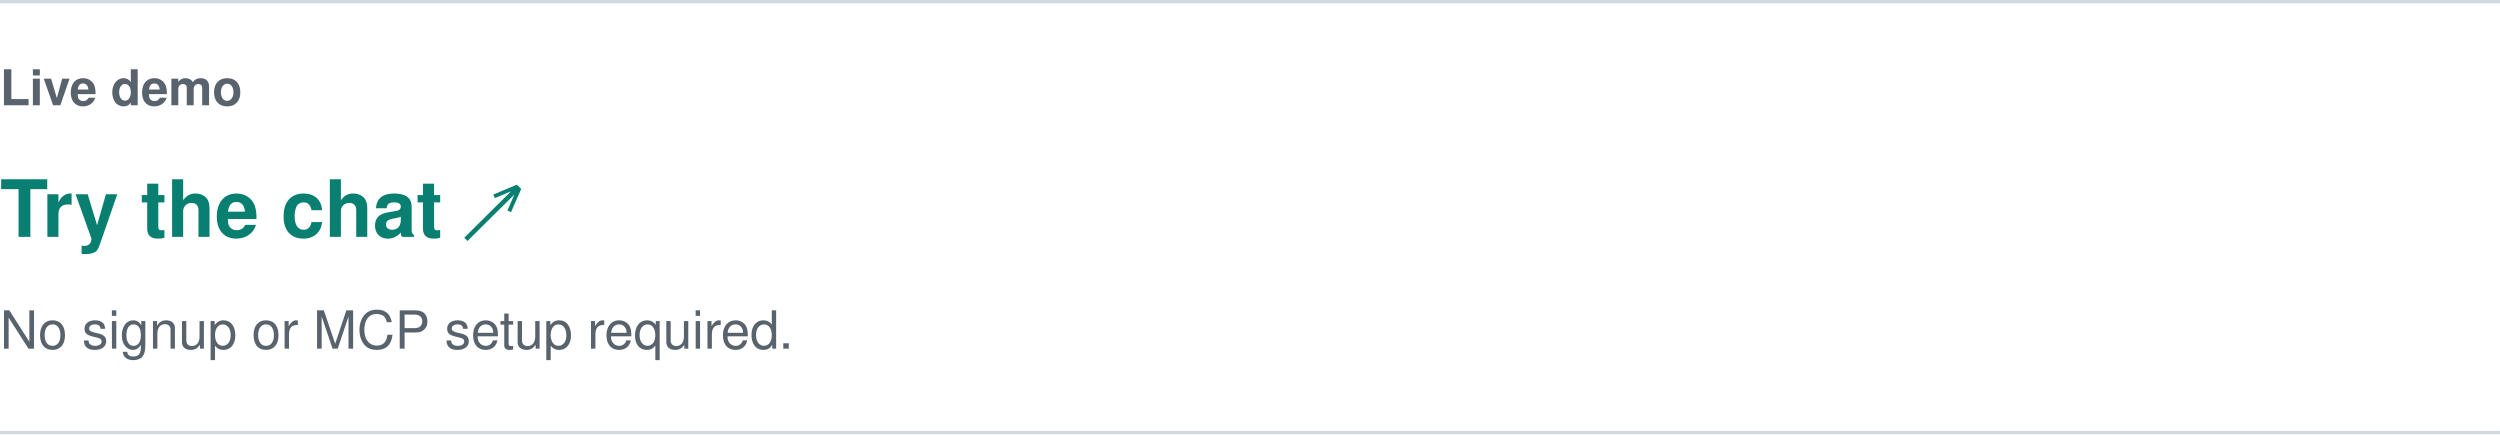
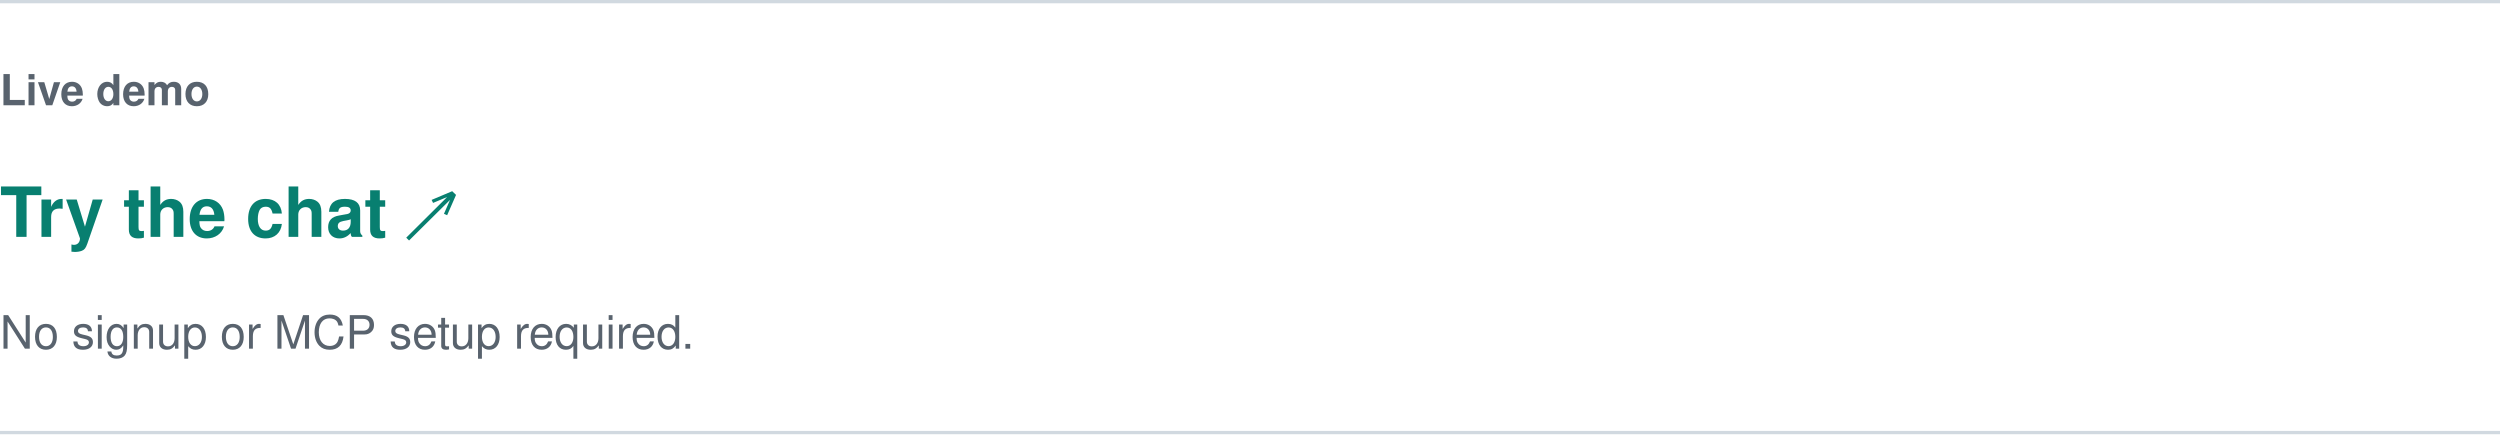
<svg xmlns="http://www.w3.org/2000/svg" width="1520" height="264" viewBox="0 0 760 132" role="img" aria-label="Live demo. Try the chat. No signup or MCP setup required.">
  <path d="M0 .5h760M0 131.5h760" stroke="#d1d9e0" />
  <g font-family="Segoe UI,Helvetica,Arial,sans-serif">
-     <text x="0" y="32" font-size="15" font-weight="600" fill="#59636e">Live demo</text>
-     <text x="0" y="72" font-size="24" font-weight="600" fill="#087f70">Try the chat ↗</text>
-     <text x="0" y="106" font-size="16" fill="#59636e">No signup or MCP setup required.</text>
+     <text x="0" y="32" font-size="13" font-weight="600" fill="#59636e">Live demo</text>
+     <text x="0" y="72" font-size="21" font-weight="600" fill="#087f70">Try the chat ↗</text>
+     <text x="0" y="106" font-size="14" fill="#59636e">No signup or MCP setup required.</text>
  </g>
</svg>
